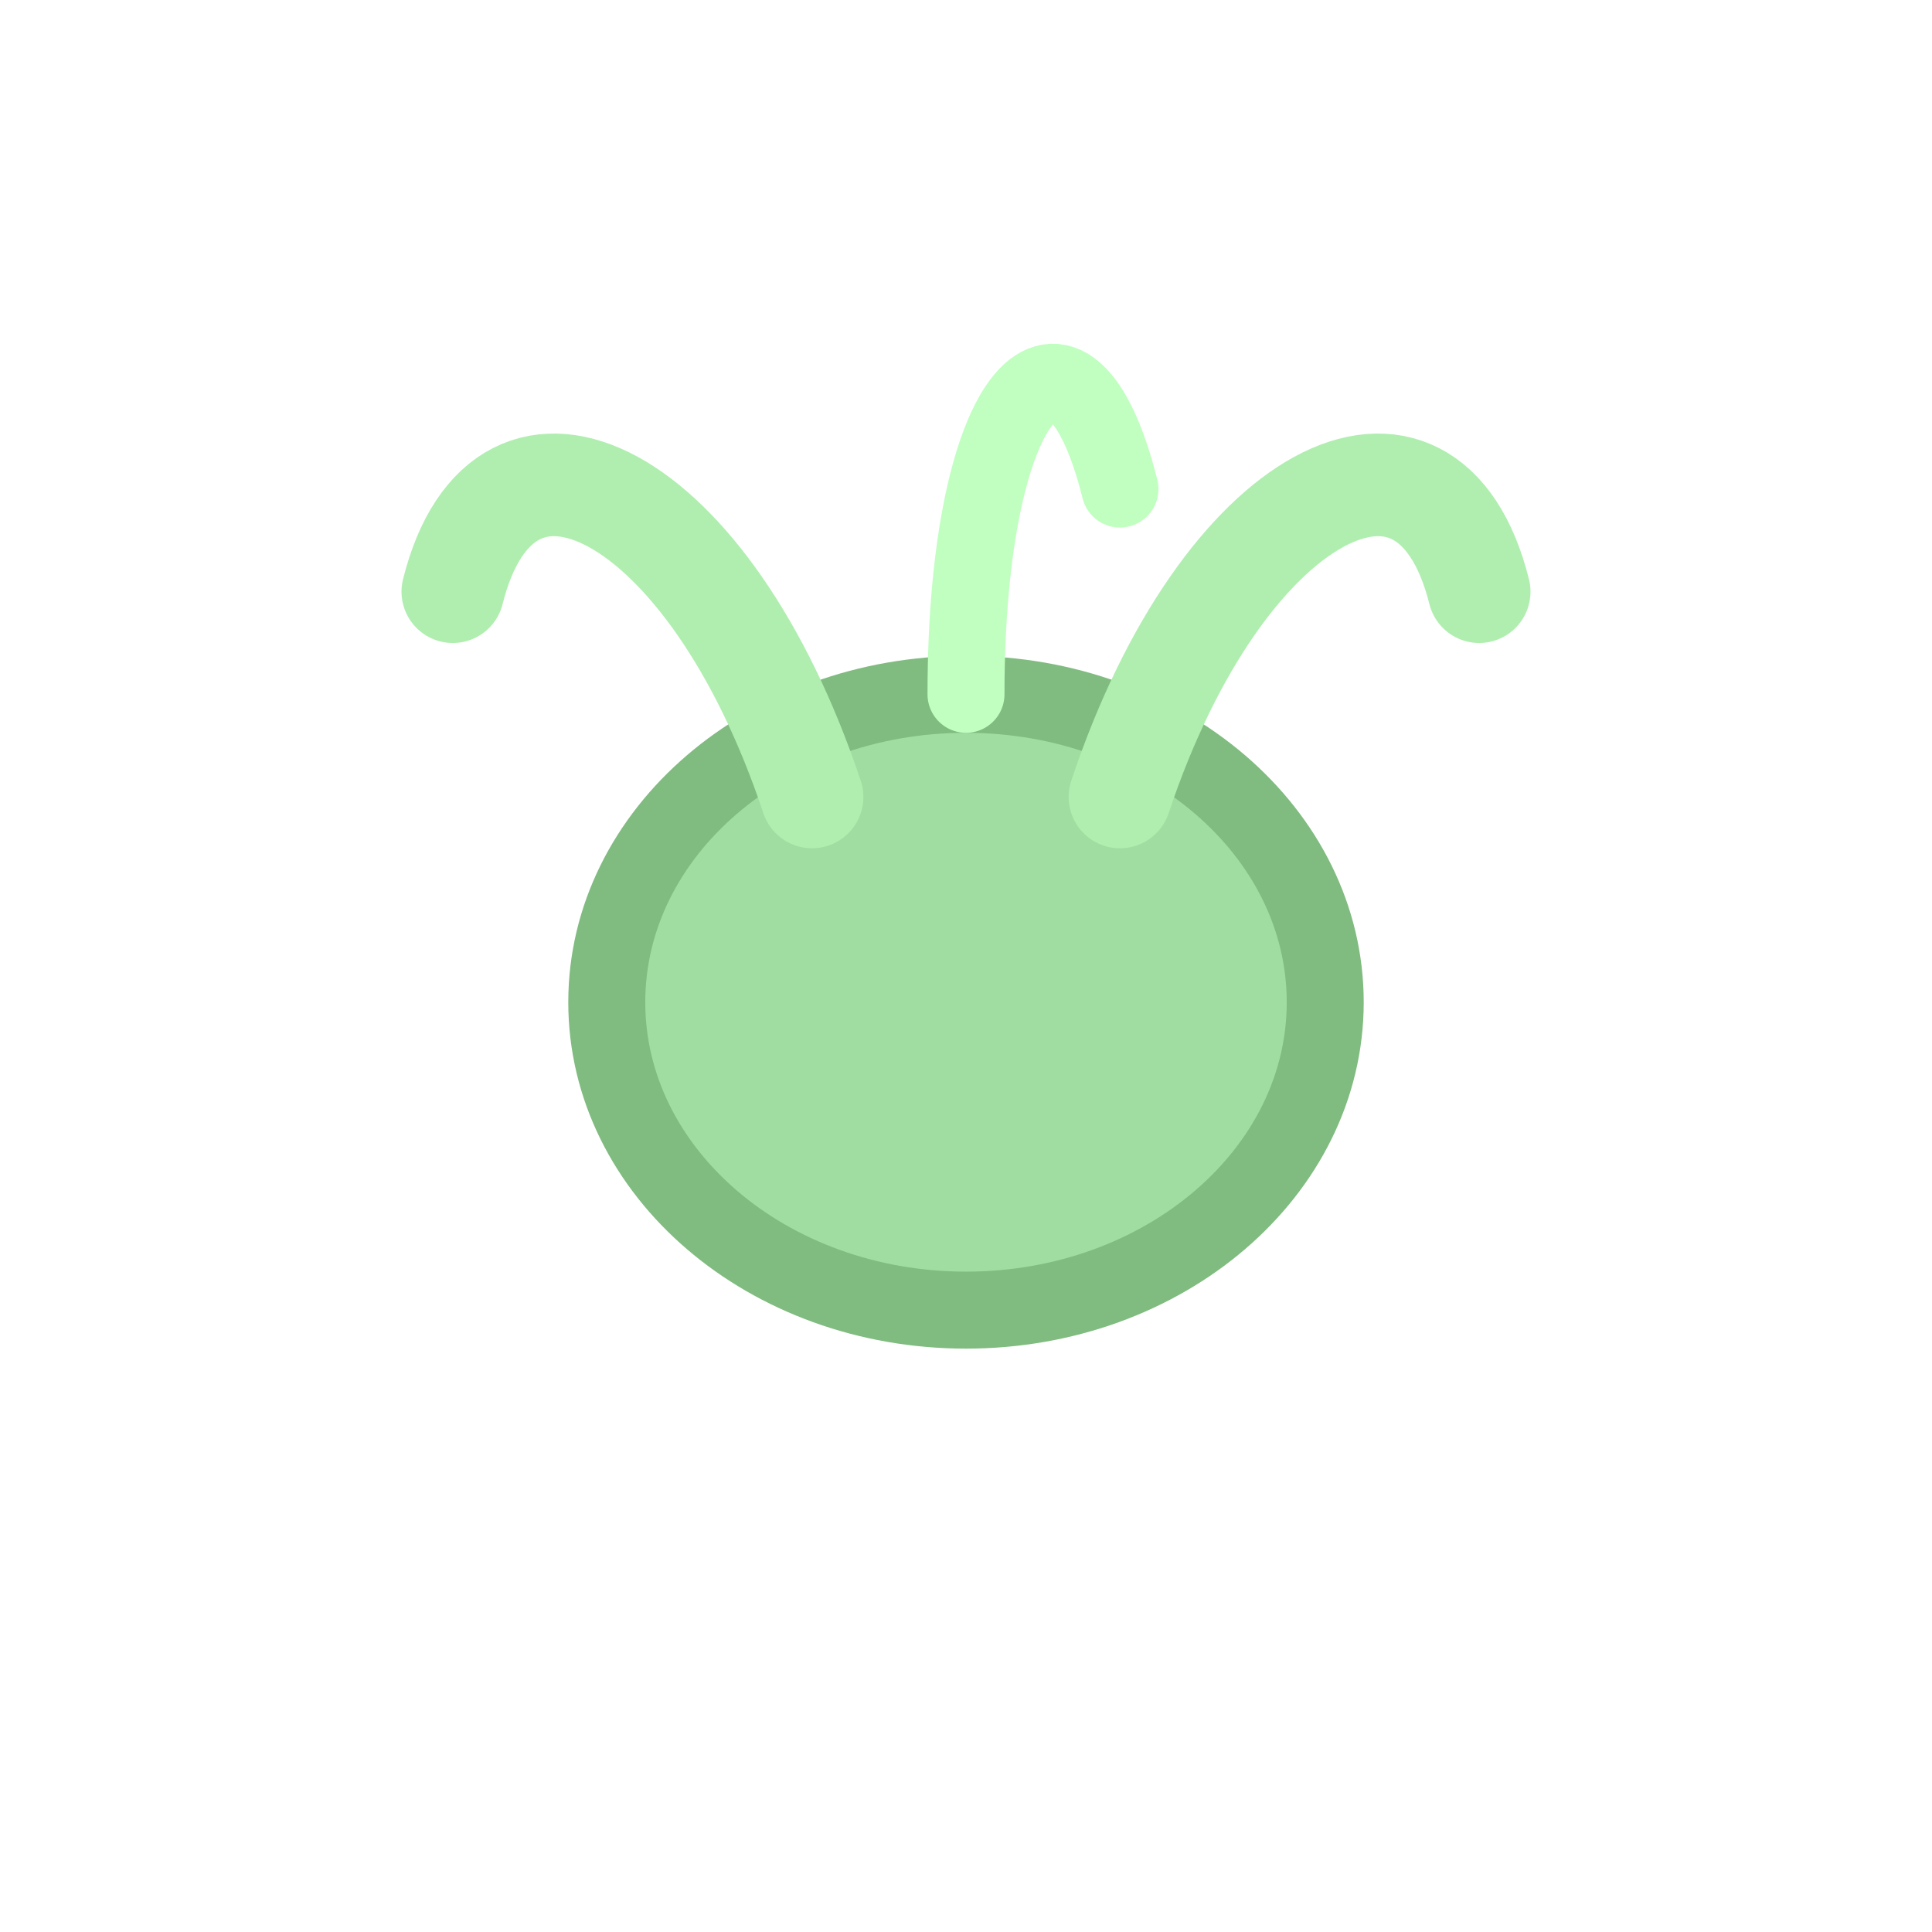
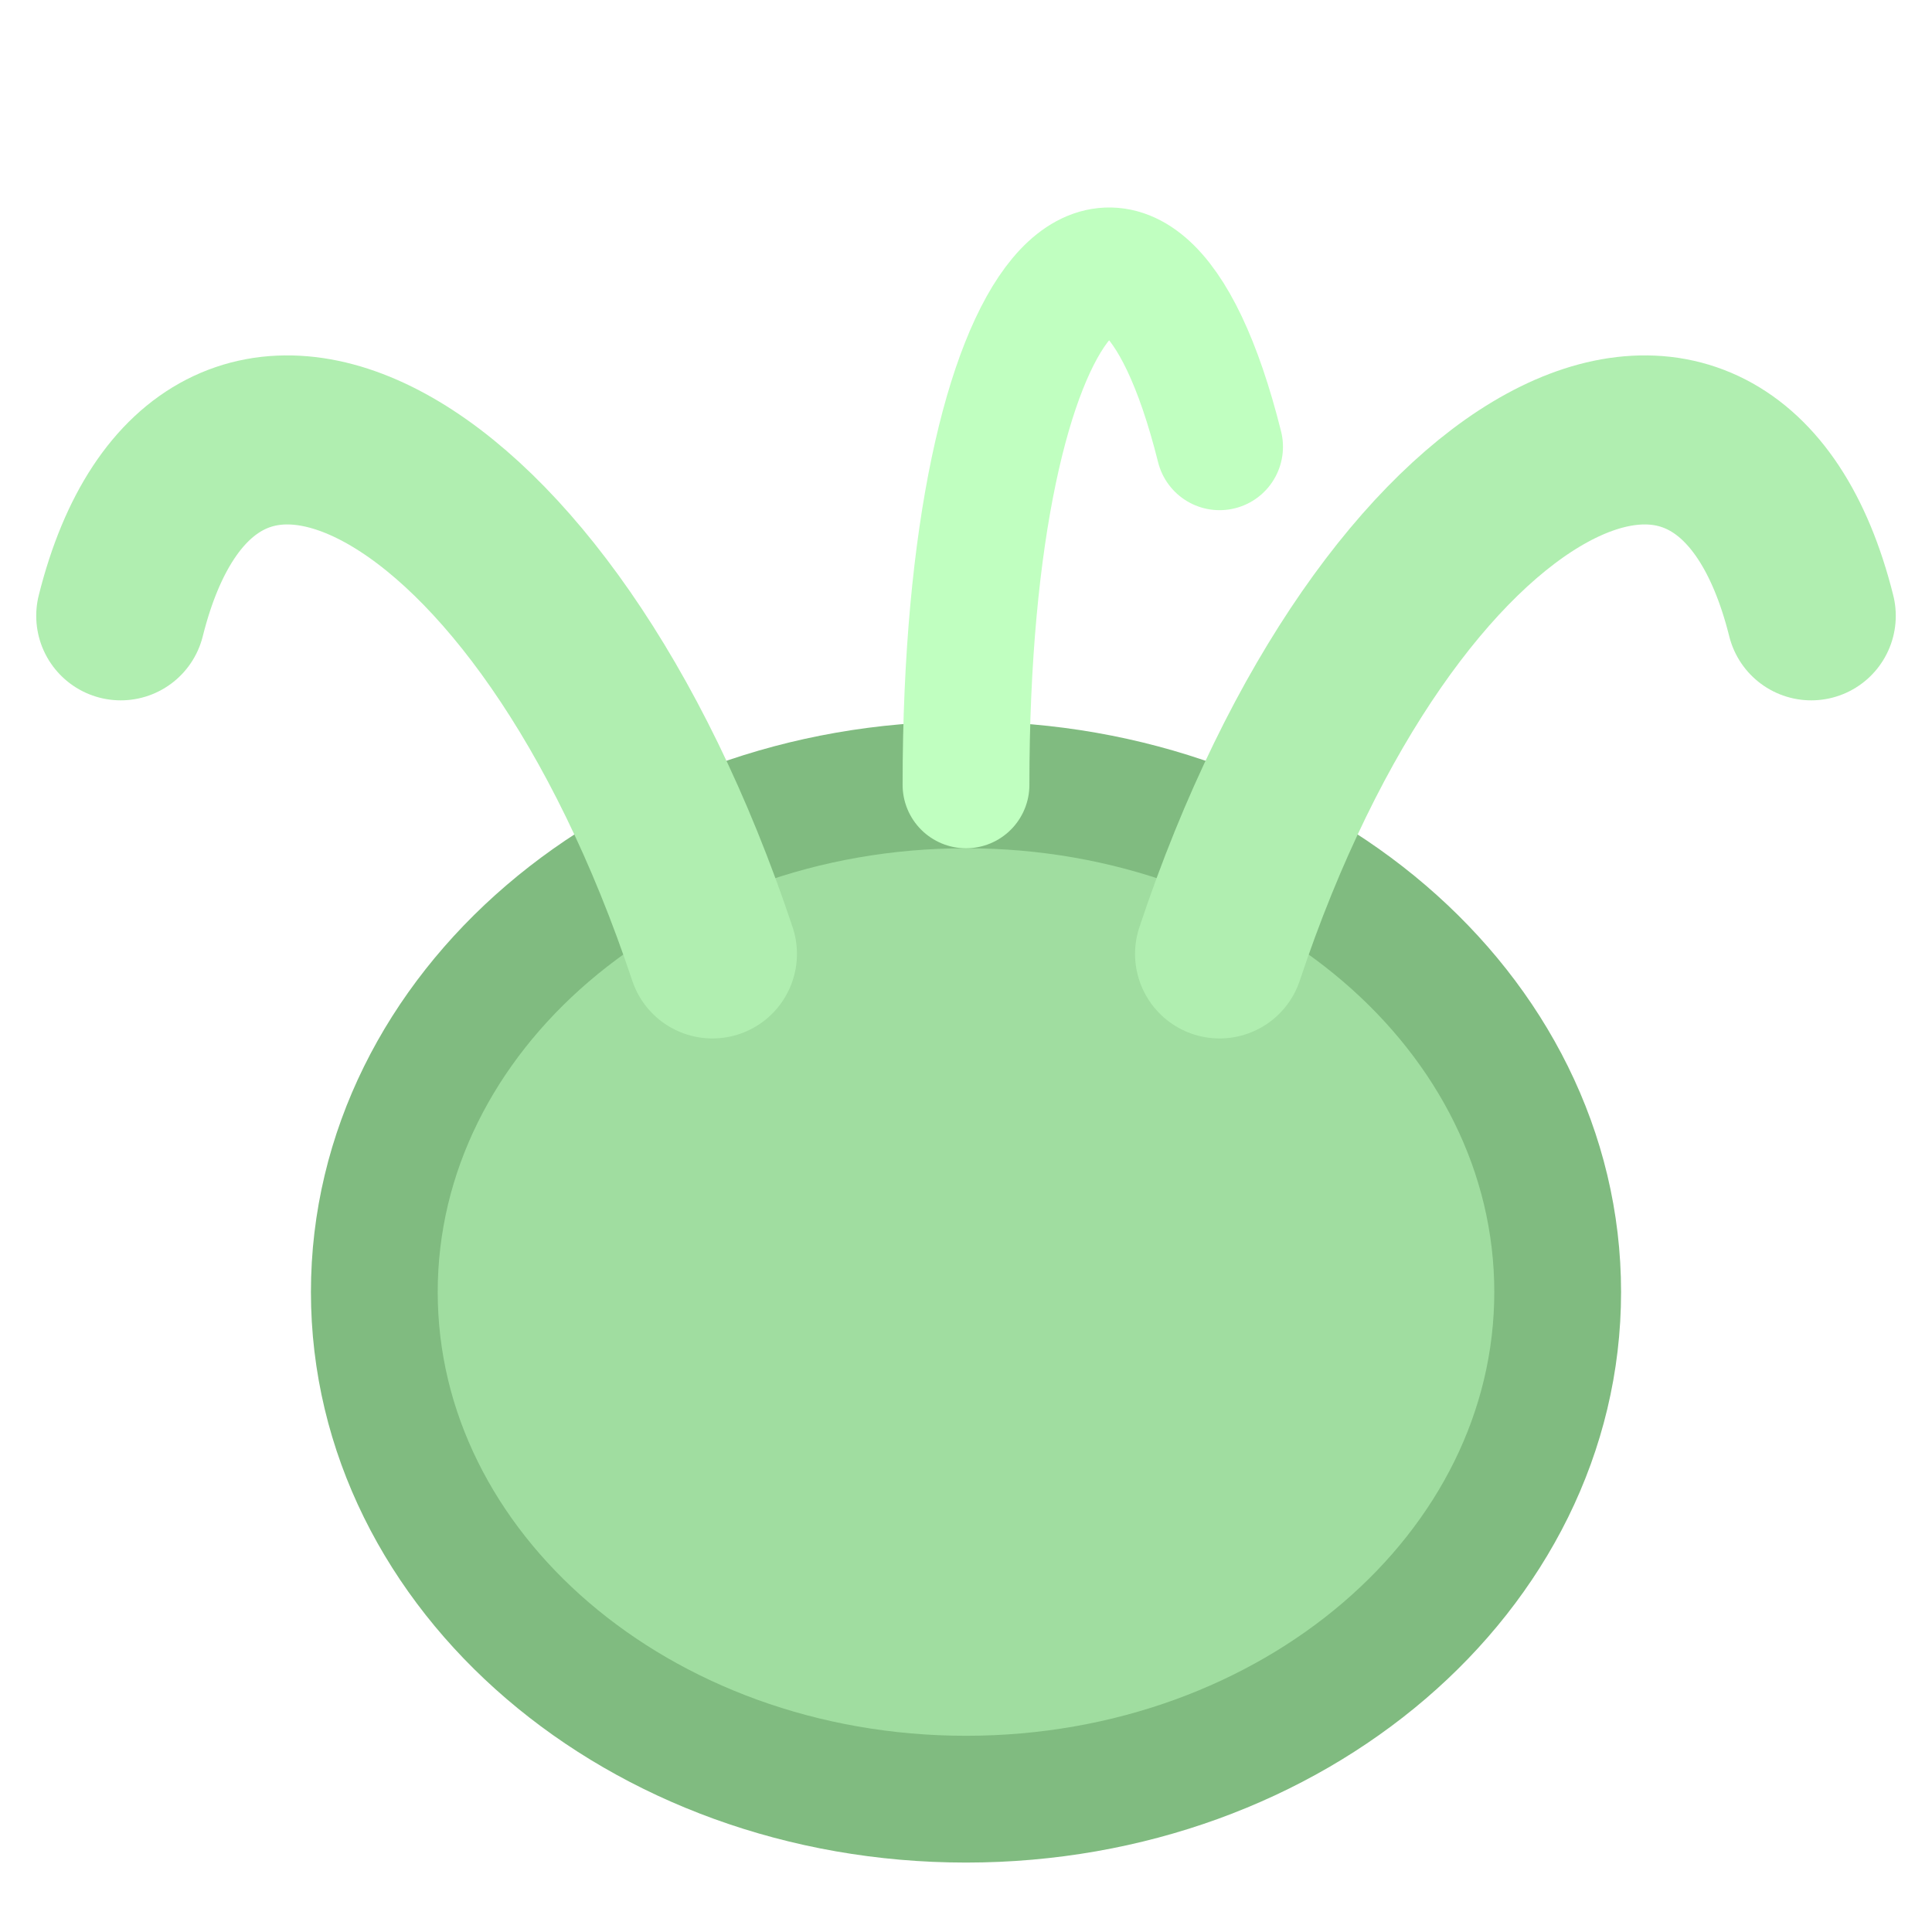
<svg xmlns="http://www.w3.org/2000/svg" viewBox="0 0 64 64" width="64" height="64">
-   <g transform="translate(32,40) scale(1.7)">
+   <g transform="translate(32,54) scale(2.8)">
    <ellipse cx="0" cy="-4" rx="7" ry="6" fill="#a0dda0" stroke="#80bb80" stroke-width="1.5" />
    <path d="M-3,-8 C-5,-14 -9,-16 -10,-12" fill="none" stroke="#b0eeb0" stroke-width="2" stroke-linecap="round" />
    <path d="M3,-8 C5,-14 9,-16 10,-12" fill="none" stroke="#b0eeb0" stroke-width="2" stroke-linecap="round" />
    <path d="M0,-10 C0,-16 2,-18 3,-14" fill="none" stroke="#c0ffc0" stroke-width="1.5" stroke-linecap="round" />
  </g>
</svg>
